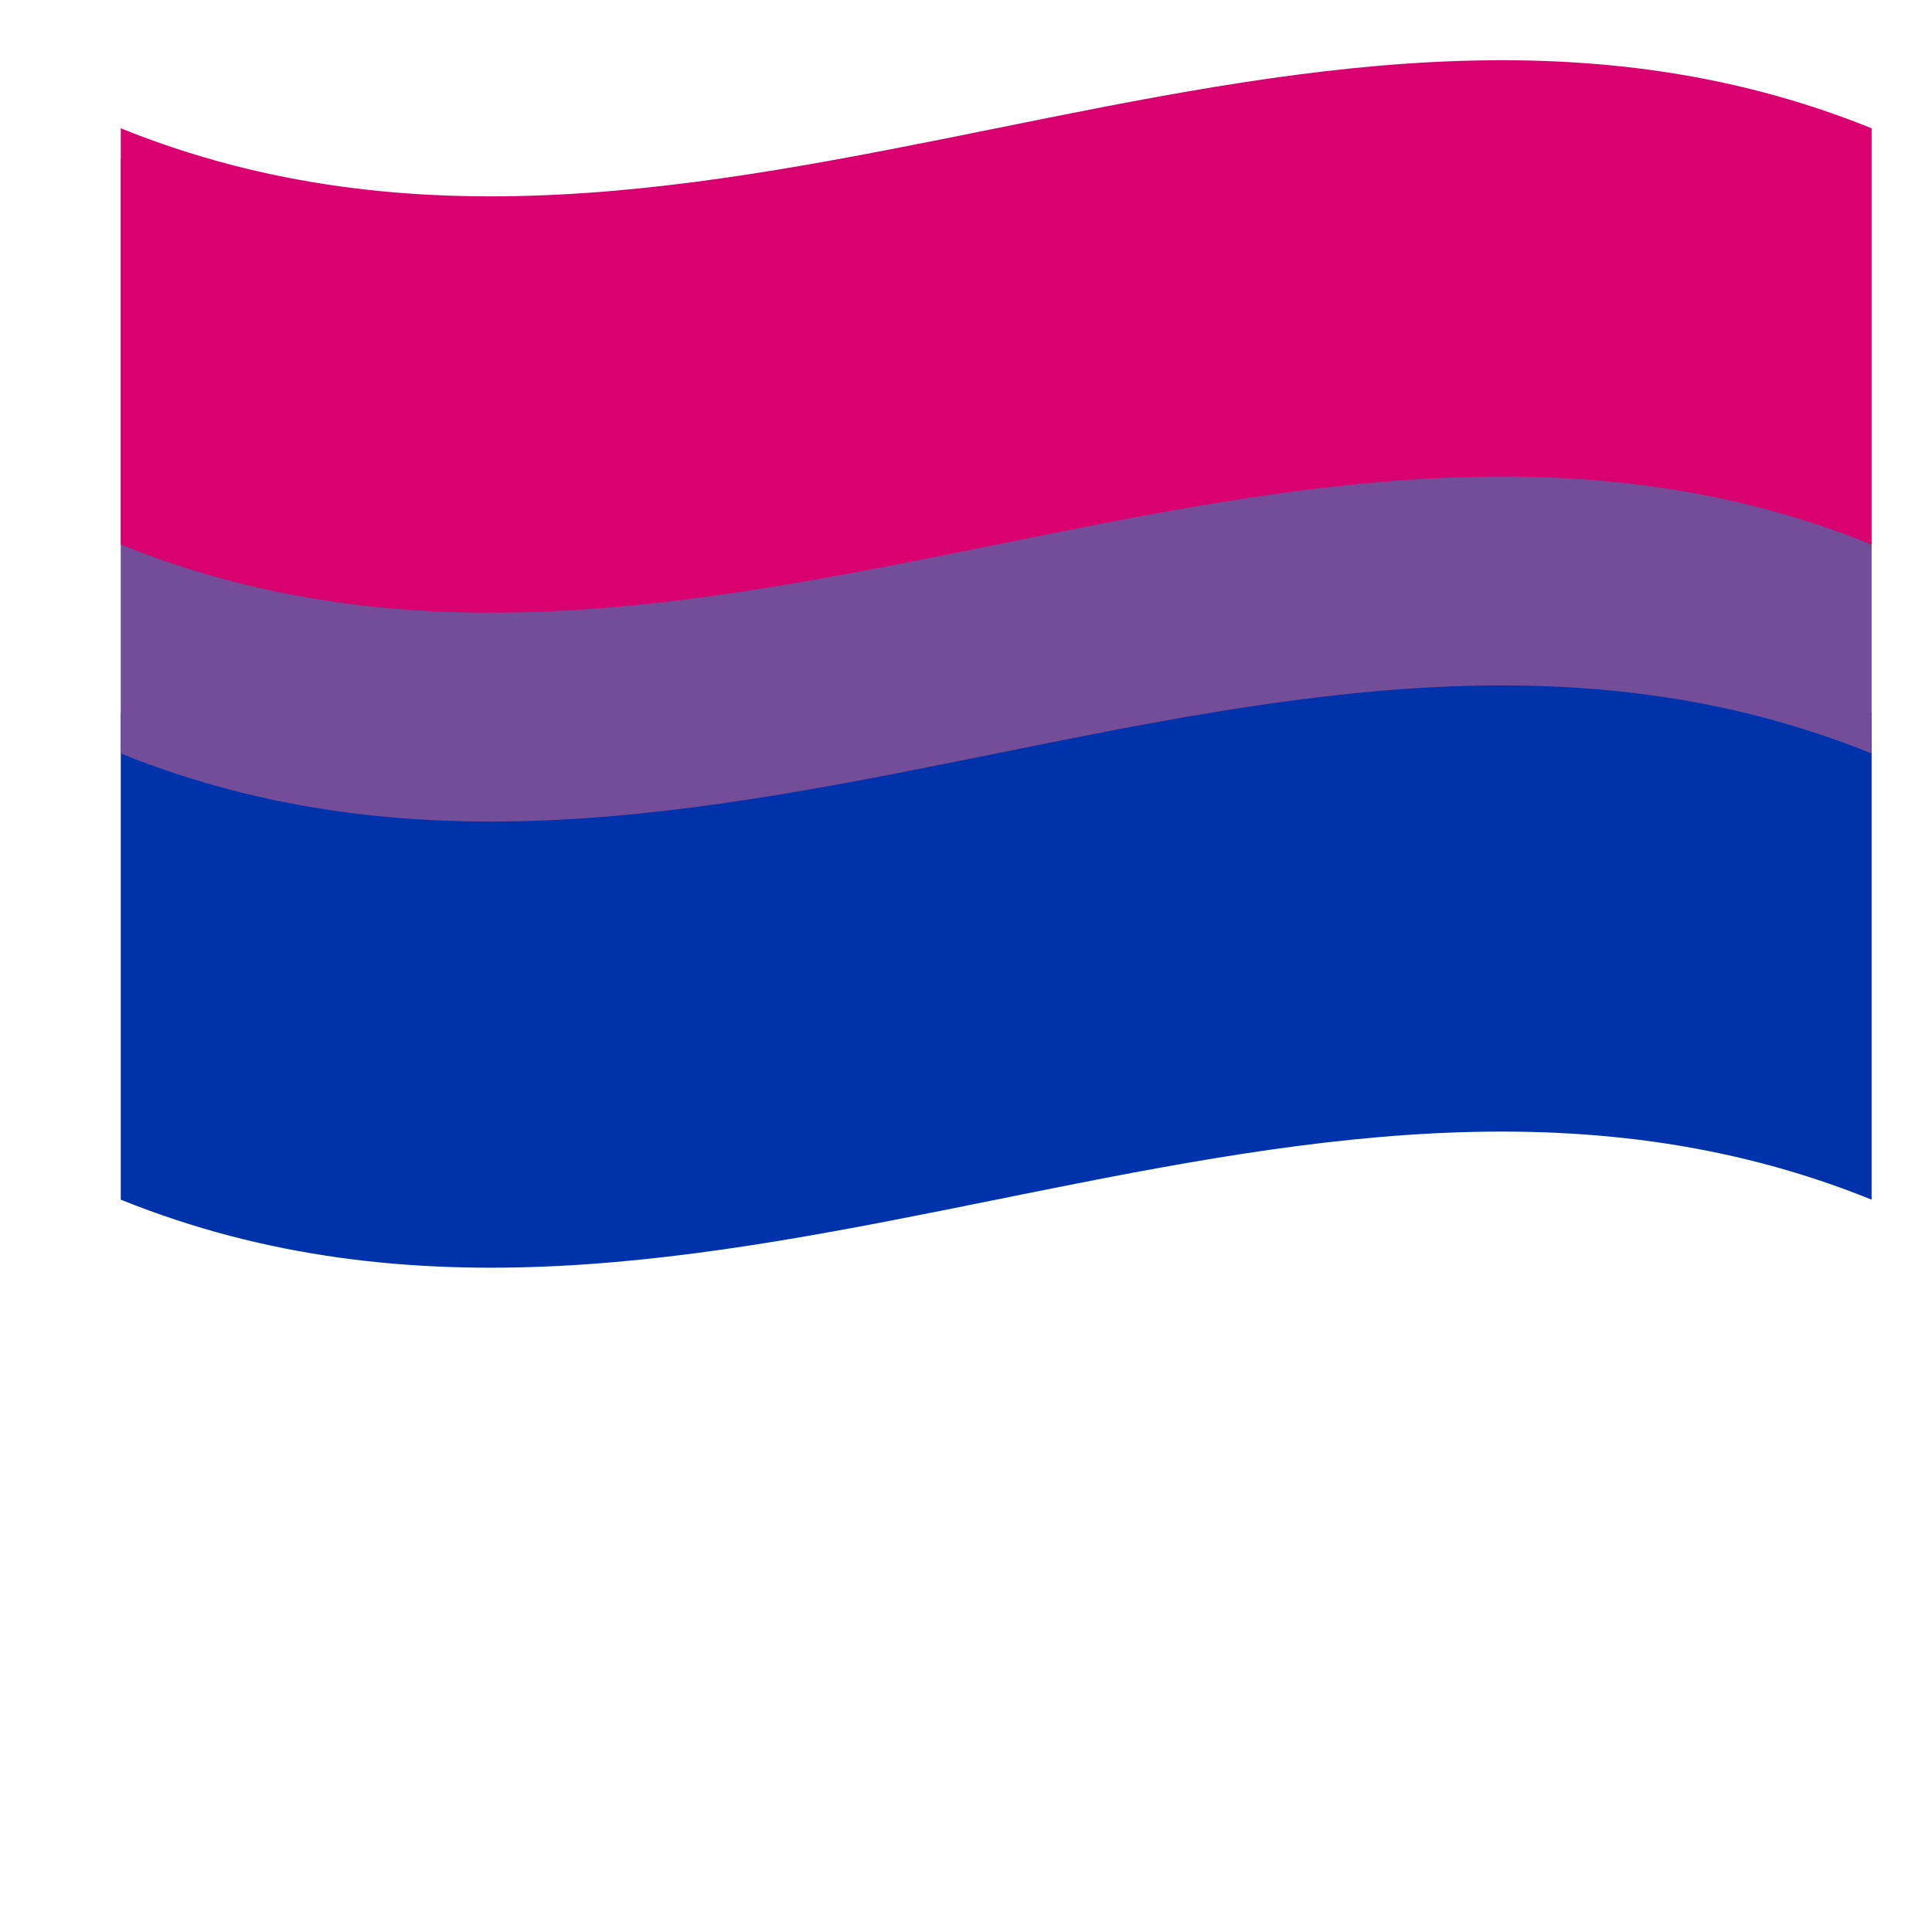
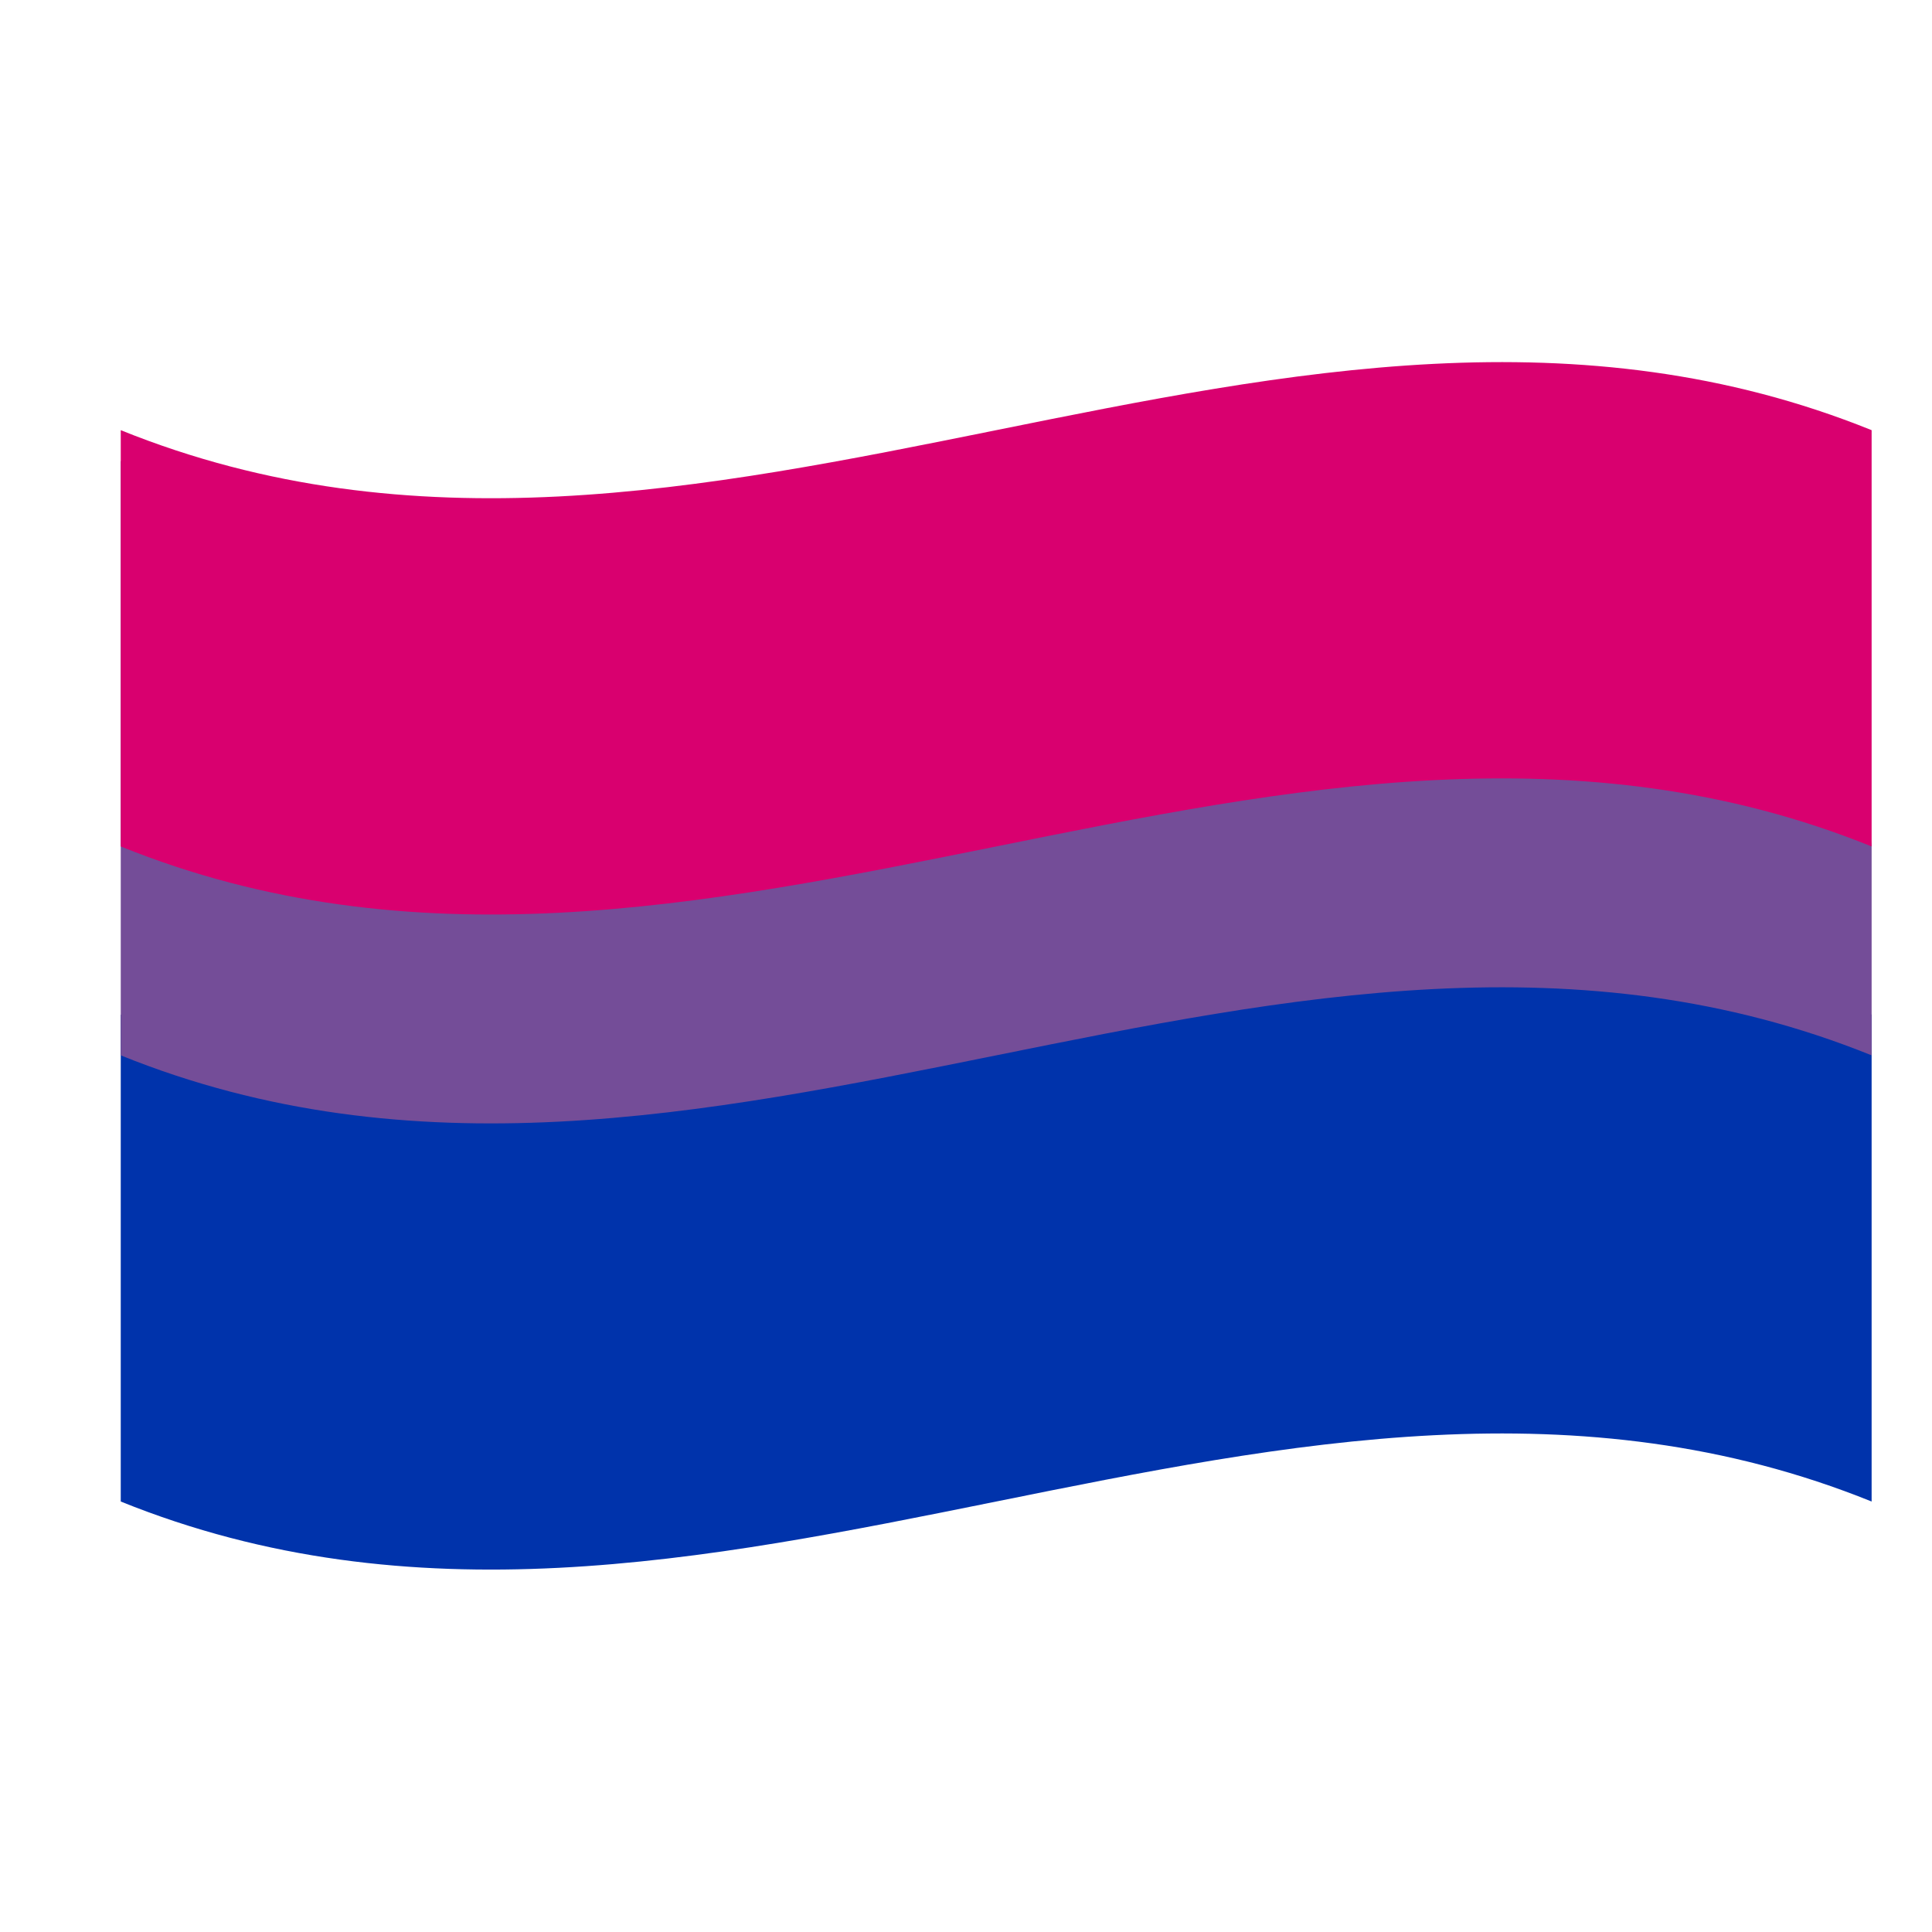
- <svg xmlns="http://www.w3.org/2000/svg" version="1.1" id="Layer_1" x="0px" y="0px" width="64px" height="64px" viewBox="0 0 64 64" style="enable-background:new 0 0 64 64;" xml:space="preserve">
+ <svg xmlns="http://www.w3.org/2000/svg" version="1.1" id="Layer_1" x="0px" y="0px" width="64px" height="64px" viewBox="0 -10 64 64" style="enable-background:new 0 0 64 64;" xml:space="preserve">
  <style type="text/css">
	.st0{fill:#0033AB;}
	.st1{fill:#744D98;}
	.st2{fill:#D9006F;}
	.st3{fill:#99A8AE;}
	.st4{fill:#6E8189;}
</style>
  <path class="st0" d="M4,23.61c19.33,7.81,38.67-7.81,58,0c0,11.83,0,4.3,0,16.13c-19.33-7.81-38.67,7.81-58,0" />
  <path class="st1" d="M4,5.27c22.19,10.97,56.72,0,58,12.77v6.92c-19.33-7.81-38.67,7.81-58,0" />
  <path class="st2" d="M4,4.25c19.33,7.81,38.67-7.81,58,0c0,4.93,0,8.86,0,13.79c-19.33-7.81-38.67,7.81-58,0" />
</svg>
